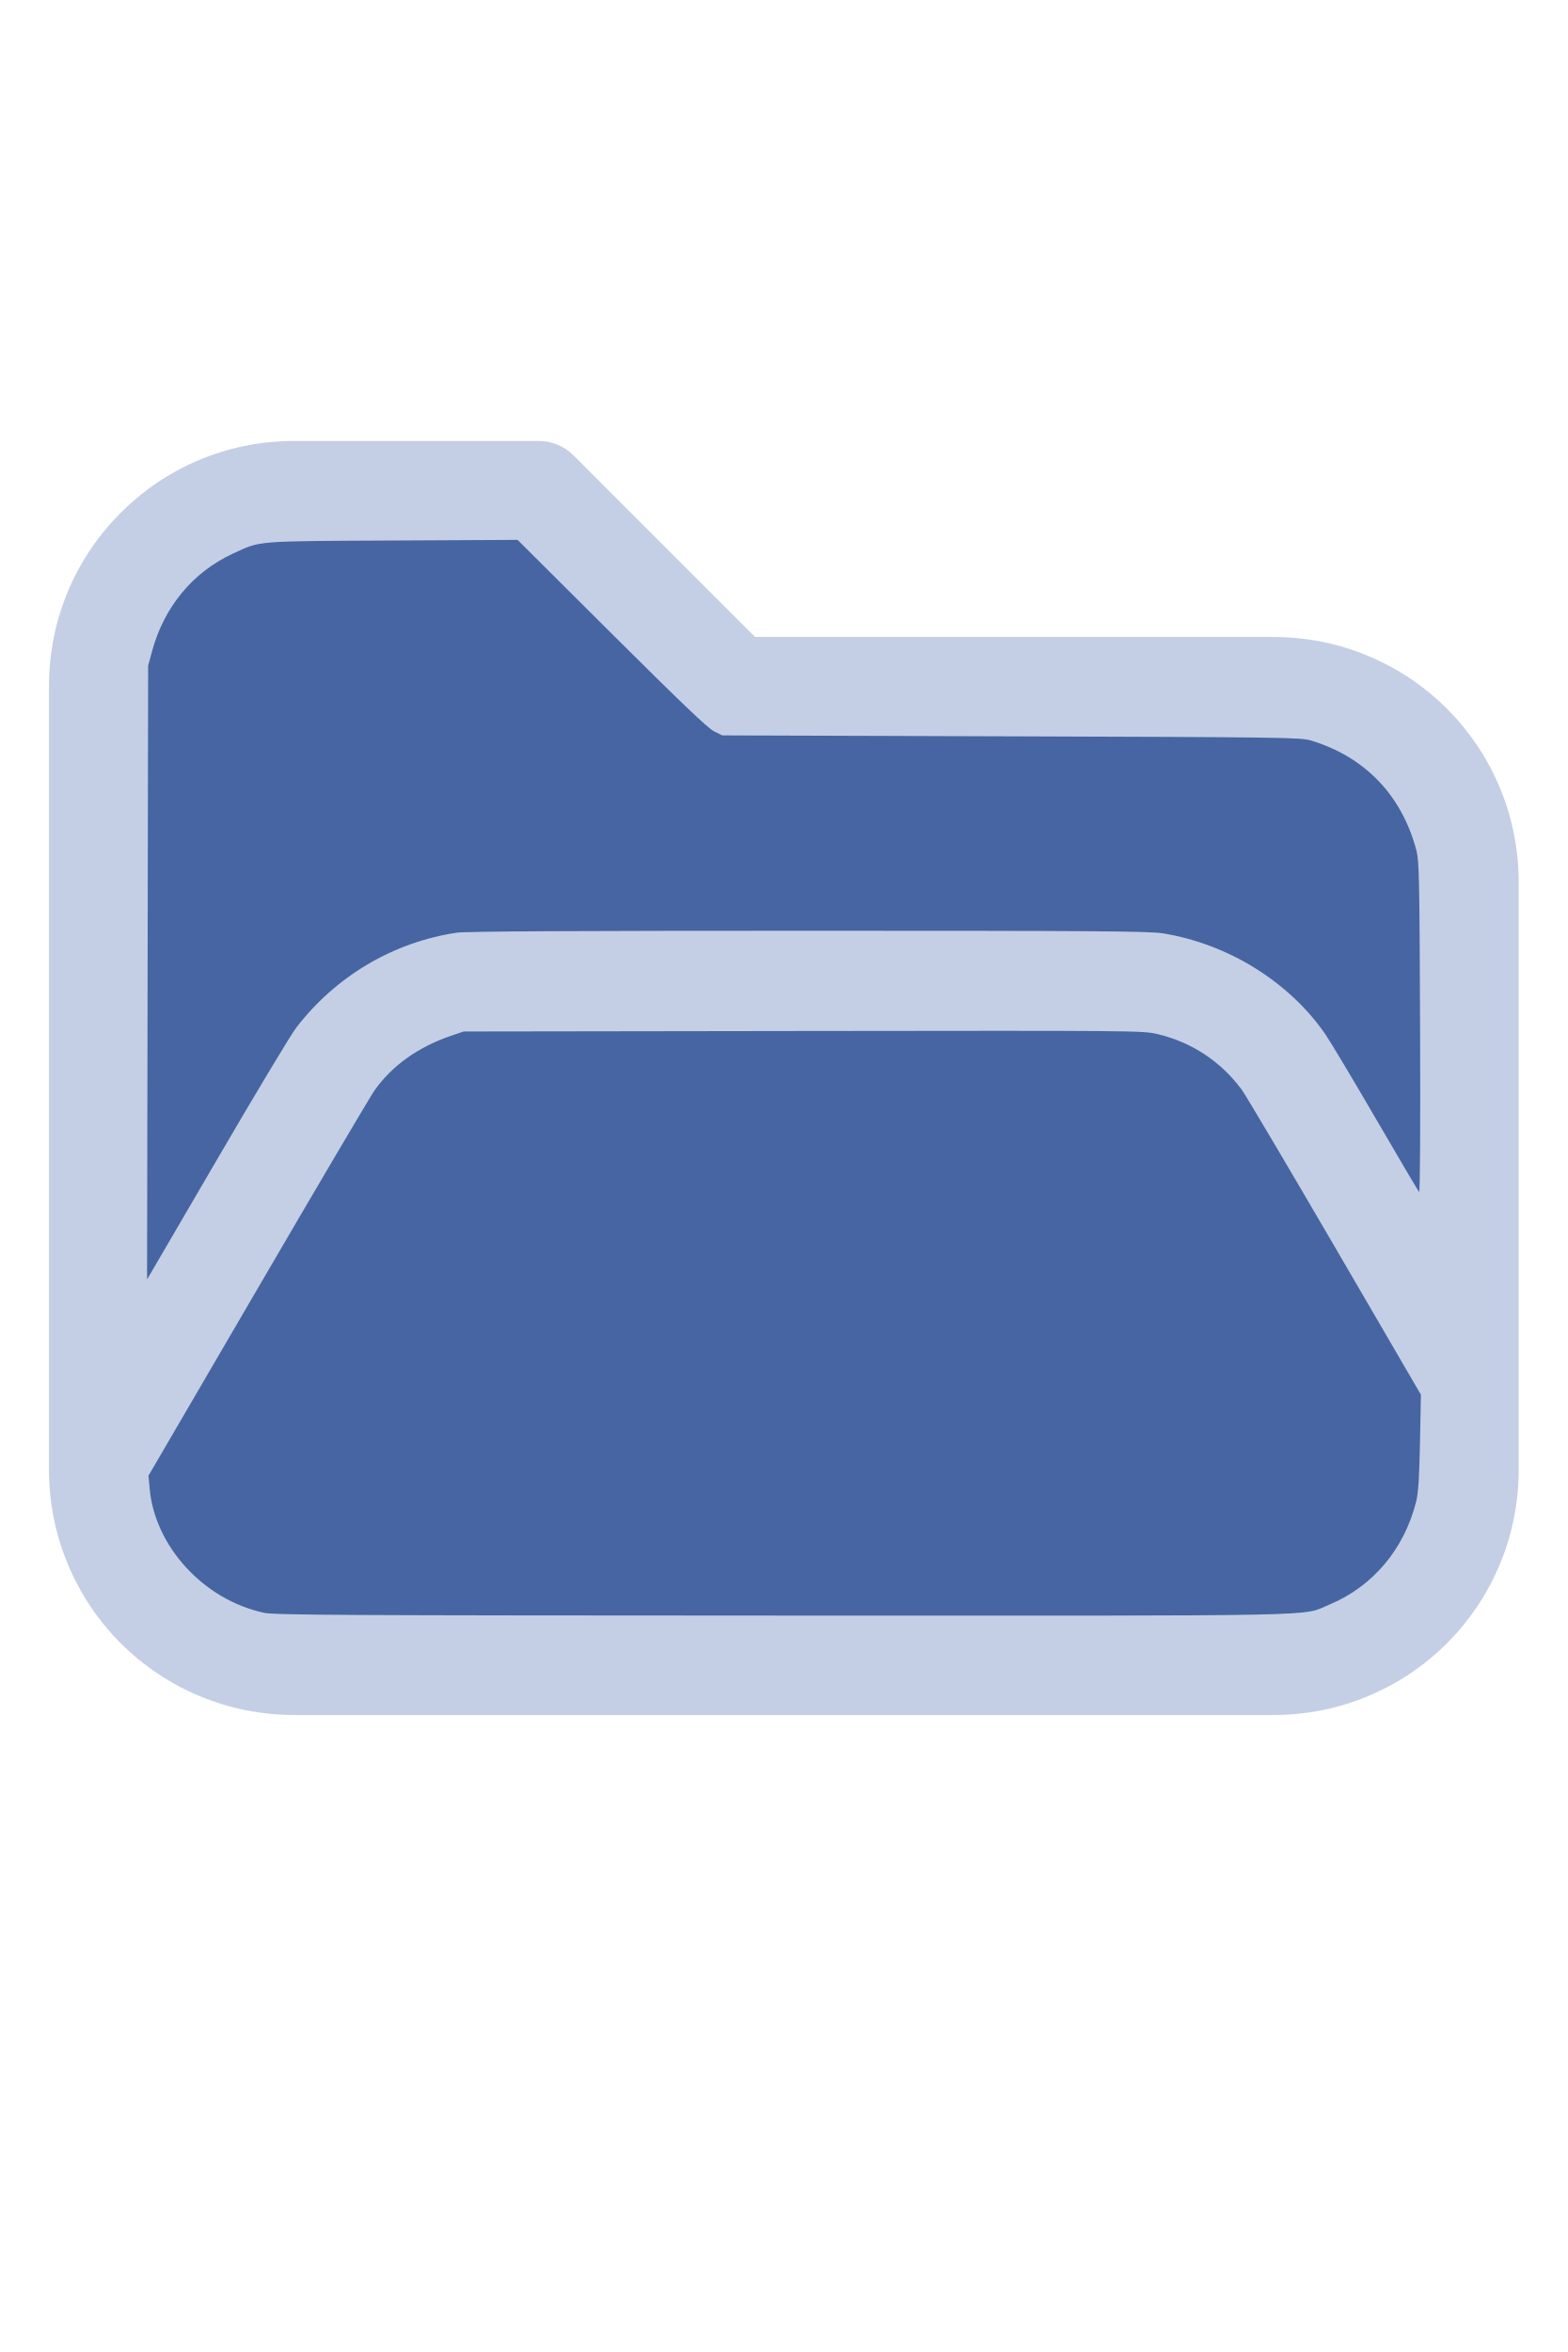
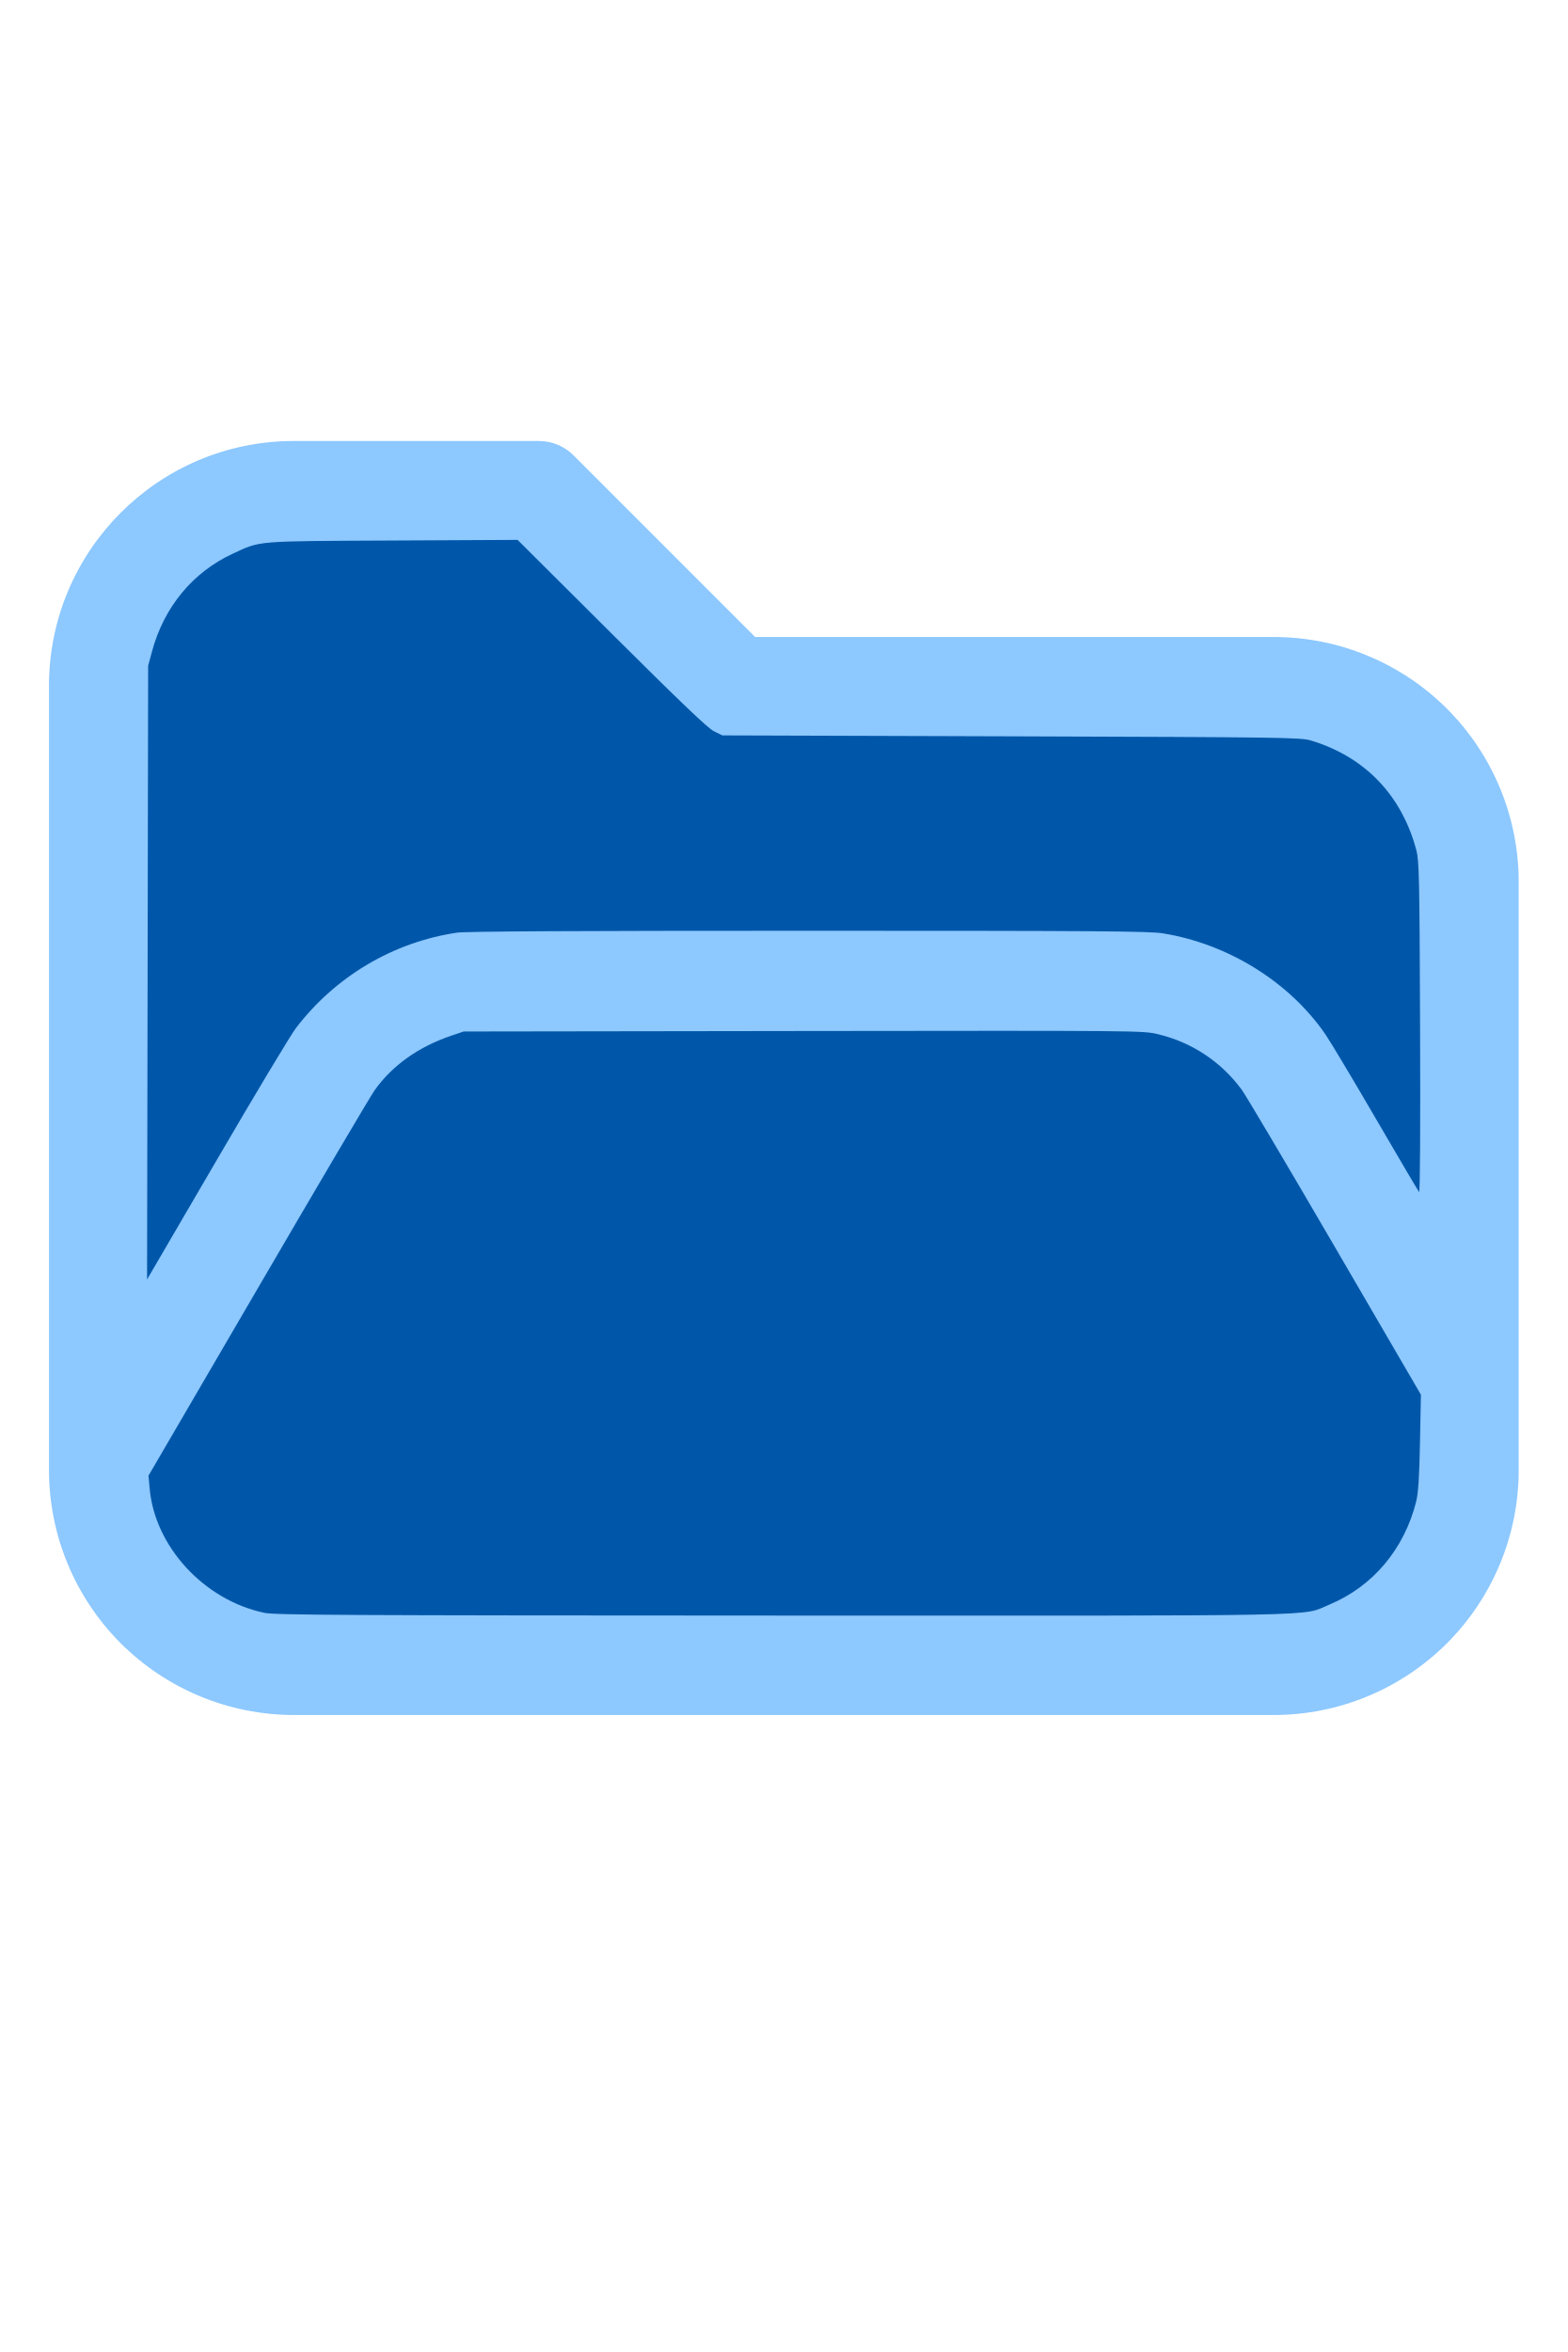
<svg xmlns="http://www.w3.org/2000/svg" version="1.1" width="16" height="24" viewBox="0 0 32 32" xml:space="preserve">
-   <g style="fill:#C4CFE5;">
+   <g style="fill:#8DC8FF;">
    <path d="M1,5.998l0,16.002c-0,1.326 0.527,2.598 1.464,3.536c0.938,0.937 2.21,1.464 3.536,1.464c5.322,0 14.678,-0 20,0c1.326,0 2.598,-0.527 3.536,-1.464c0.937,-0.938 1.464,-2.21 1.464,-3.536c0,-3.486 0,-8.514 0,-12c0,-1.326 -0.527,-2.598 -1.464,-3.536c-0.938,-0.937 -2.21,-1.464 -3.536,-1.464c-0,0 -10.586,0 -10.586,0c0,-0 -3.707,-3.707 -3.707,-3.707c-0.187,-0.188 -0.442,-0.293 -0.707,-0.293l-5.002,0c-2.76,0 -4.998,2.238 -4.998,4.998Zm28,14.415l-3.456,-5.925c-0.538,-0.921 -1.524,-1.488 -2.591,-1.488c-0,0 -12.905,0 -12.906,0c-1.067,0 -2.053,0.567 -2.591,1.488l-4.453,7.635c0.03,0.751 0.342,1.465 0.876,1.998c0.562,0.563 1.325,0.879 2.121,0.879l20,0c0.796,0 1.559,-0.316 2.121,-0.879c0.563,-0.562 0.879,-1.325 0.879,-2.121l0,-1.587Zm0,-3.969l0,-6.444c0,-0.796 -0.316,-1.559 -0.879,-2.121c-0.562,-0.563 -1.325,-0.879 -2.121,-0.879c-7.738,0 -11,0 -11,0c-0.265,0 -0.52,-0.105 -0.707,-0.293c-0,0 -3.707,-3.707 -3.707,-3.707c-0,0 -4.588,0 -4.588,0c-1.656,0 -2.998,1.342 -2.998,2.998l0,12.16l2.729,-4.677c0.896,-1.536 2.54,-2.481 4.318,-2.481c3.354,0 9.552,0 12.906,0c1.778,0 3.422,0.945 4.318,2.481l1.729,2.963Z" />
  </g>
-   <g style="fill:#4665A2;stroke-width:0;">
+   <g style="fill:#0057A9;stroke-width:0;">
    <path d="M 5.388,24.913 C 4.16,24.651 3.157,23.559 3.054,22.371 L 3.031,22.116 5.261,18.294 C 6.487,16.191 7.56,14.373 7.645,14.253 8.004,13.746 8.542,13.363 9.21,13.137 l 0.255,-0.086 6.929,-0.01 c 6.805,-0.009 6.935,-0.008 7.234,0.063 0.696,0.165 1.29,0.557 1.715,1.13 0.082,0.11 0.939,1.557 1.905,3.215 l 1.756,3.014 -0.019,0.972 c -0.014,0.725 -0.034,1.032 -0.078,1.209 -0.243,0.971 -0.887,1.735 -1.772,2.103 -0.588,0.244 0.247,0.227 -11.162,0.224 -9.028,-0.003 -10.364,-0.01 -10.586,-0.057 z" />
    <path d="M 3.013,11.85 3.024,5.588 3.102,5.297 C 3.348,4.386 3.936,3.676 4.757,3.297 5.329,3.033 5.181,3.045 8.013,3.031 l 2.552,-0.013 1.919,1.911 c 1.404,1.398 1.964,1.933 2.089,1.995 l 0.171,0.084 5.898,0.019 c 5.553,0.018 5.91,0.023 6.116,0.085 1.102,0.332 1.857,1.118 2.154,2.244 0.056,0.214 0.064,0.564 0.075,3.622 0.008,2.032 -5.42e-4,3.371 -0.02,3.349 -0.018,-0.02 -0.414,-0.691 -0.88,-1.492 -0.466,-0.801 -0.931,-1.578 -1.033,-1.727 -0.736,-1.069 -1.984,-1.844 -3.316,-2.06 -0.28,-0.045 -1.345,-0.053 -7.239,-0.053 -4.714,-1.09e-4 -6.993,0.012 -7.172,0.039 -1.3,0.193 -2.477,0.89 -3.284,1.944 -0.108,0.141 -0.836,1.353 -1.618,2.695 L 3.002,18.111 Z" />
  </g>
</svg>
